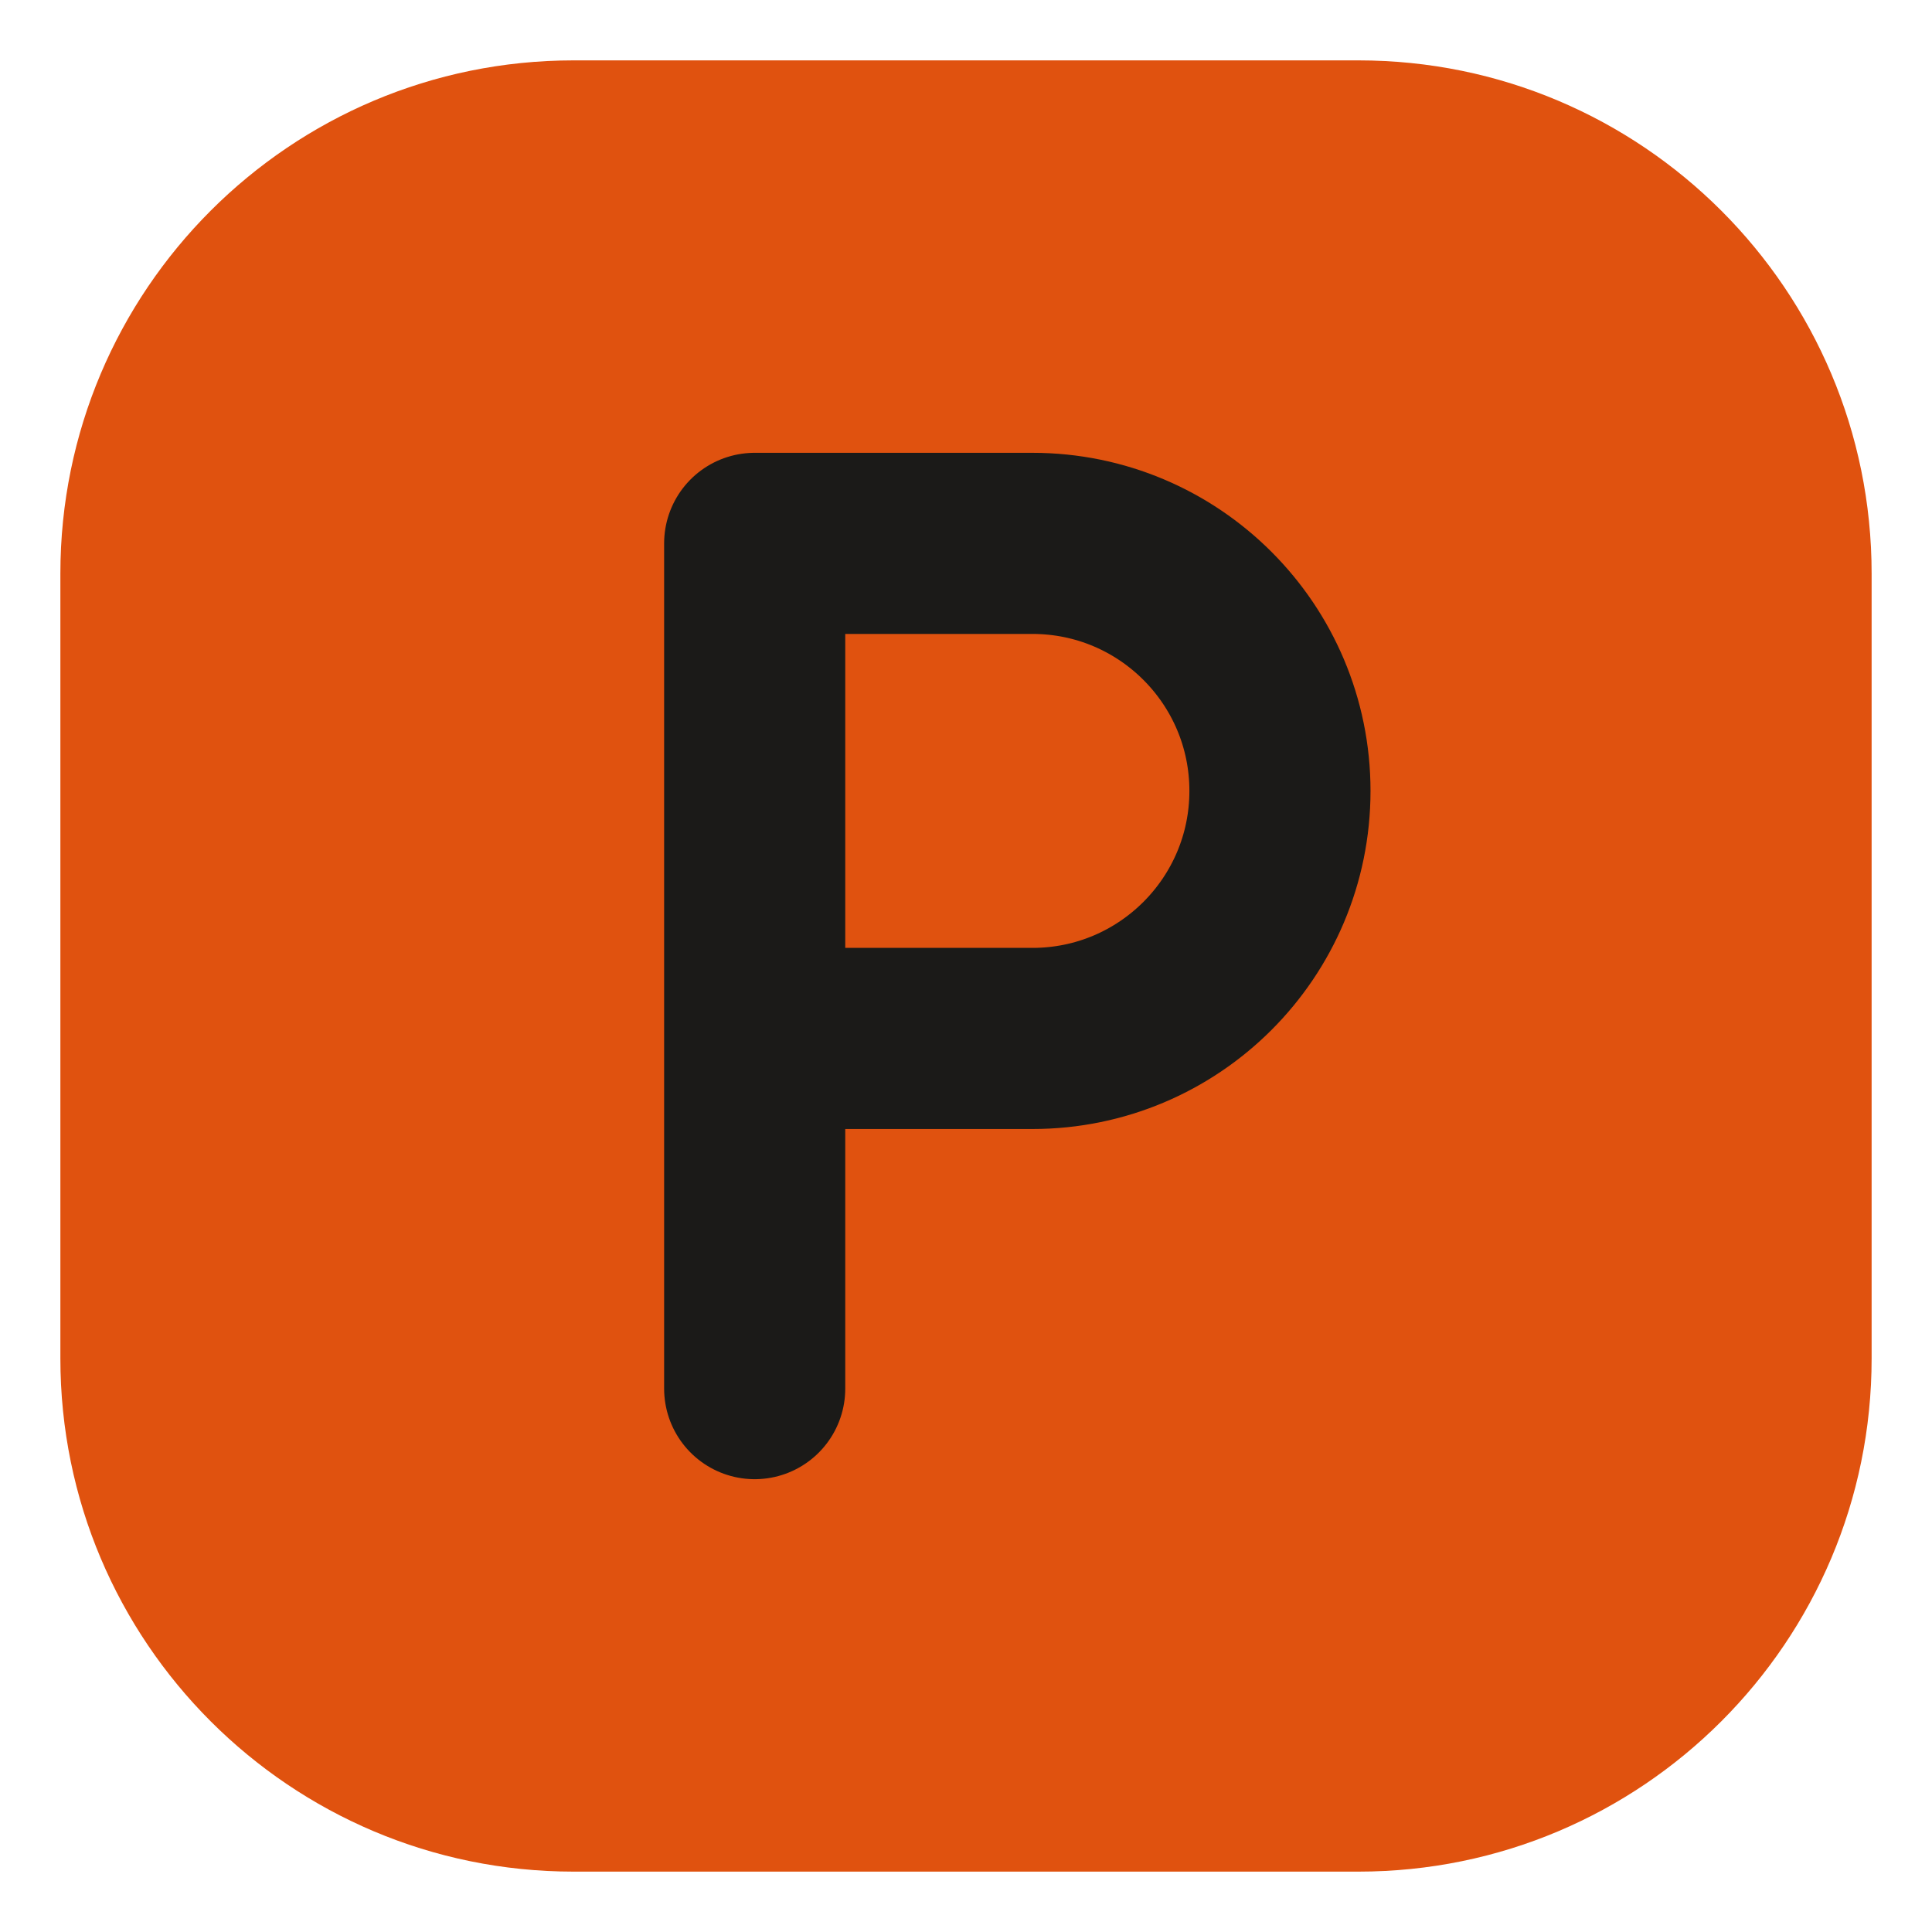
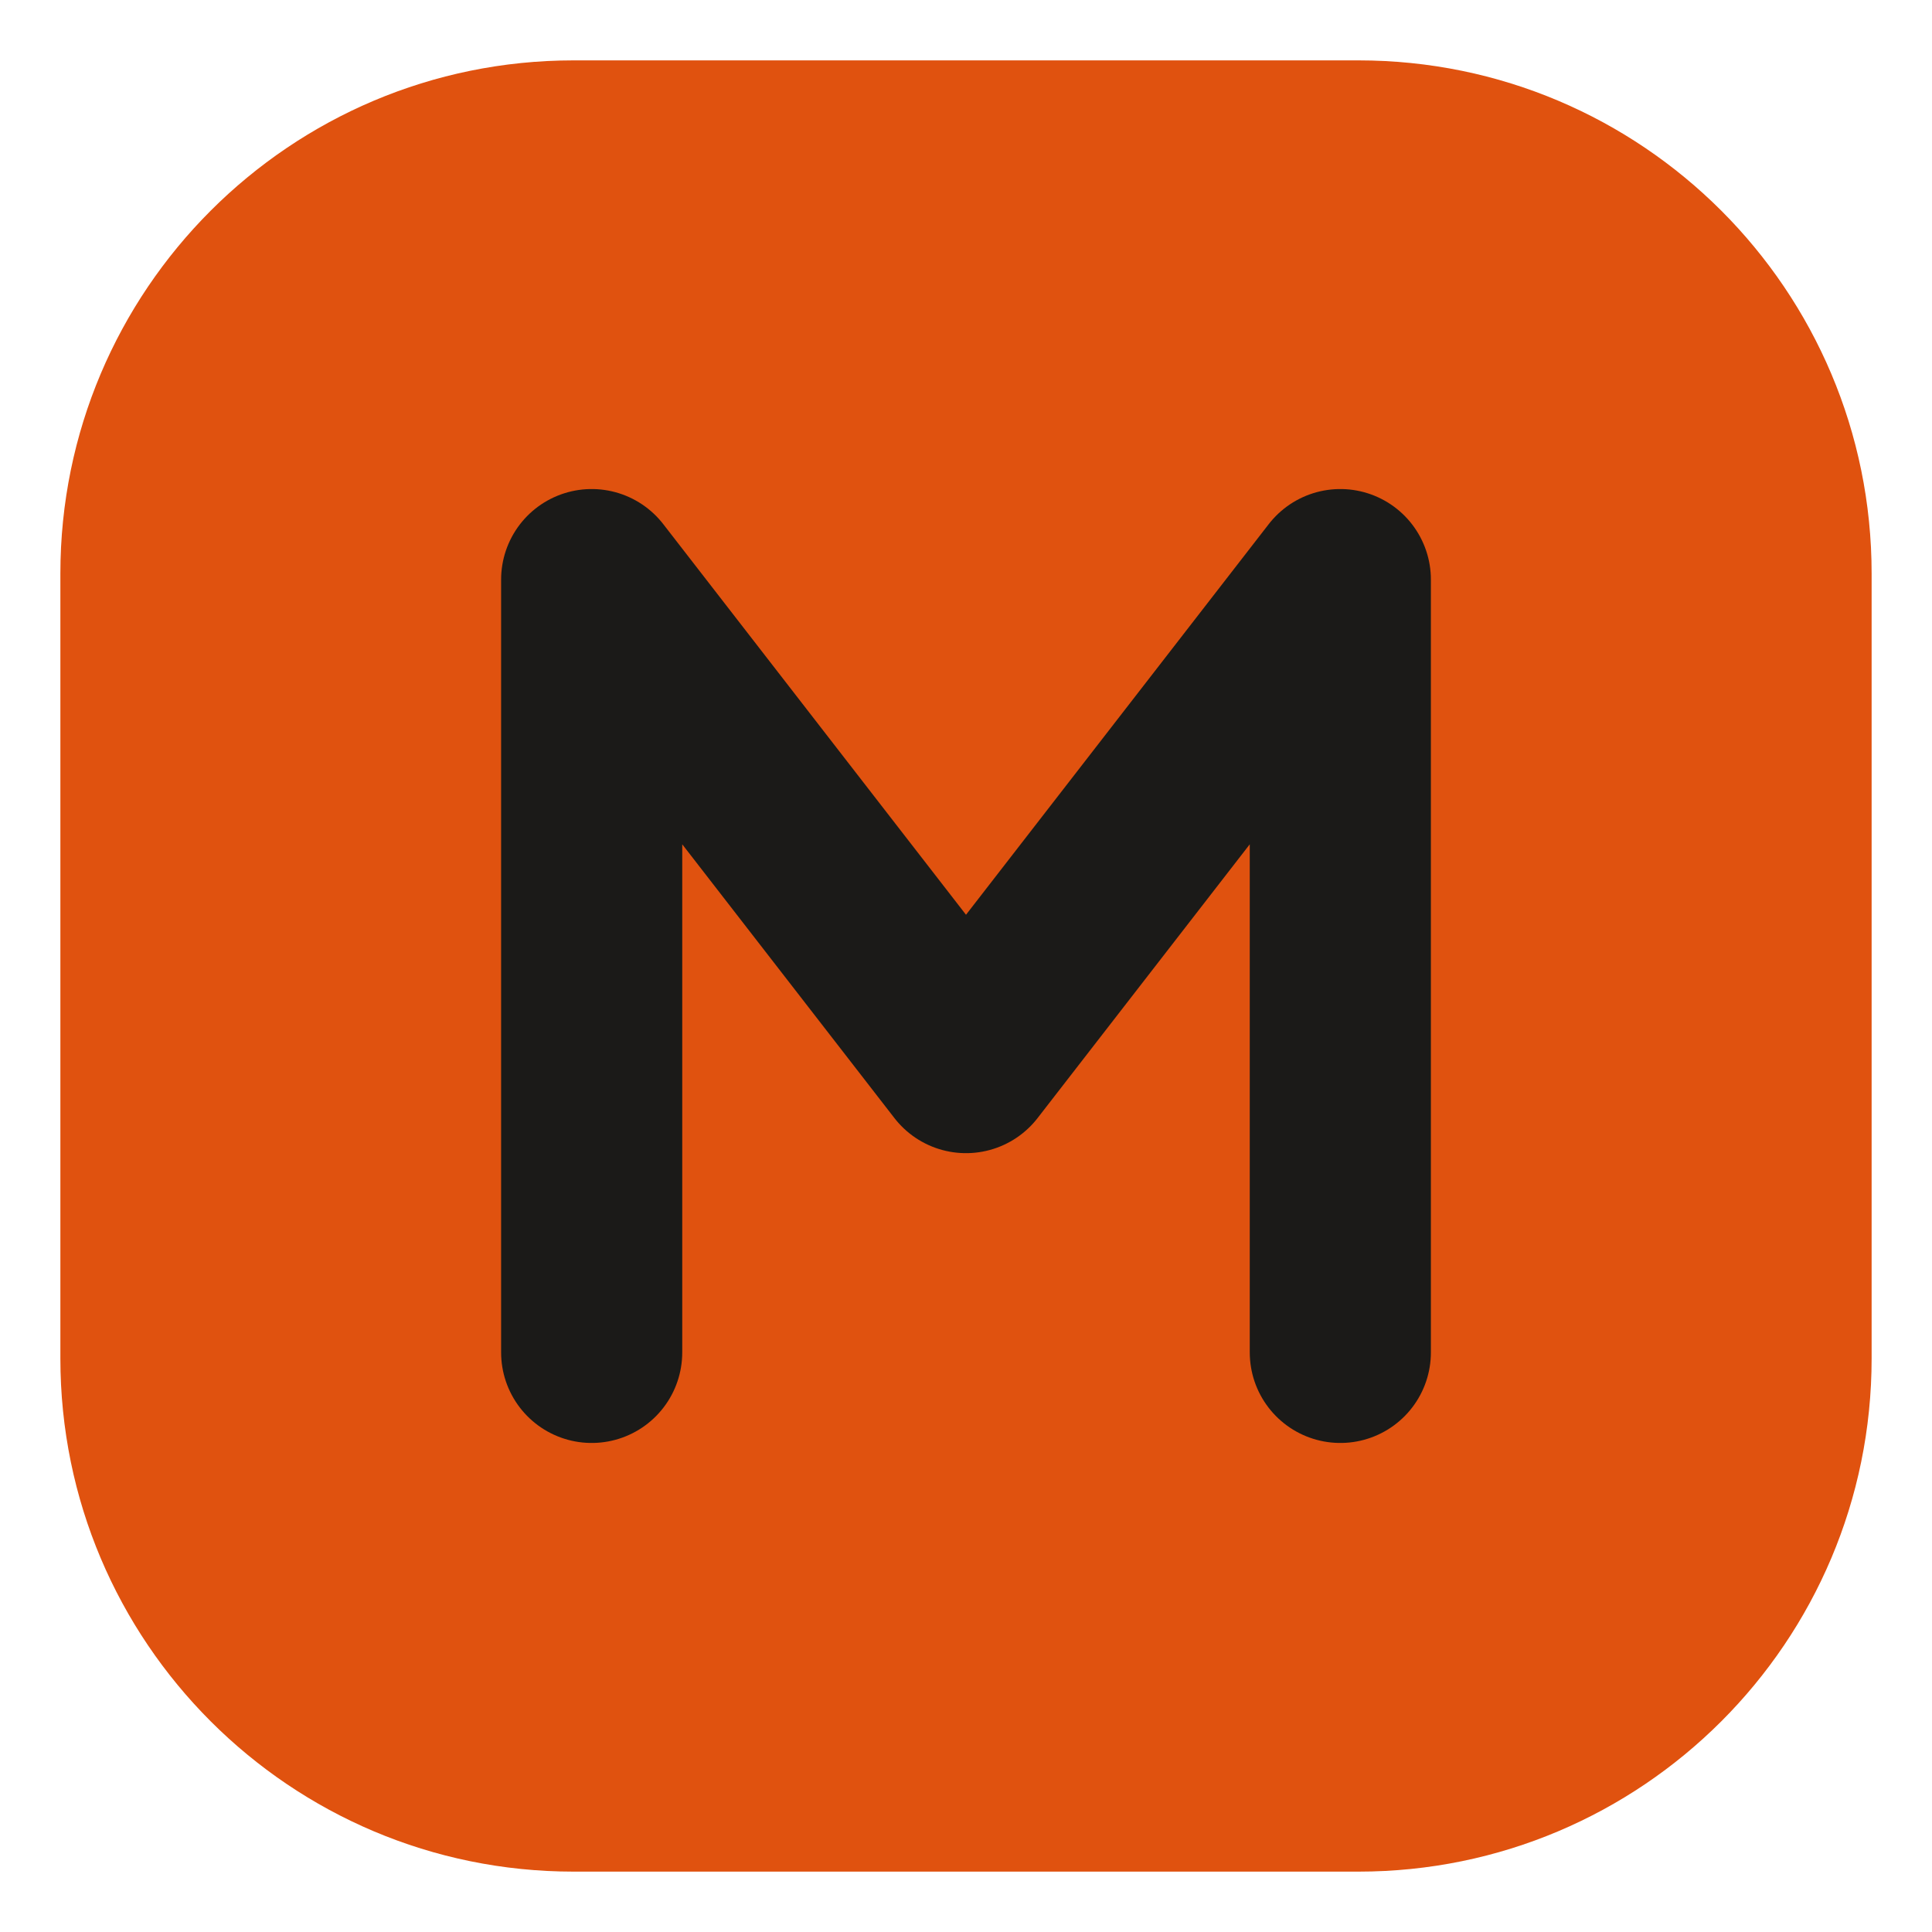
<svg xmlns="http://www.w3.org/2000/svg" viewBox="0 0 32 32">
  <rect x="1" y="1" width="30" height="30" rx="8.5" fill="#e0520f" />
-   <path d="M12.5 23V9h4.6a4.1 4.1 0 010 8.2h-4.6" fill="none" stroke="#1b1a18" stroke-width="3" stroke-linejoin="round" stroke-linecap="round" />
+   <path d="M9.8 22.4V9.6L16 17.6l6.2-8v12.8" fill="none" stroke="#1b1a18" stroke-width="3" stroke-linejoin="round" stroke-linecap="round" />
</svg>
